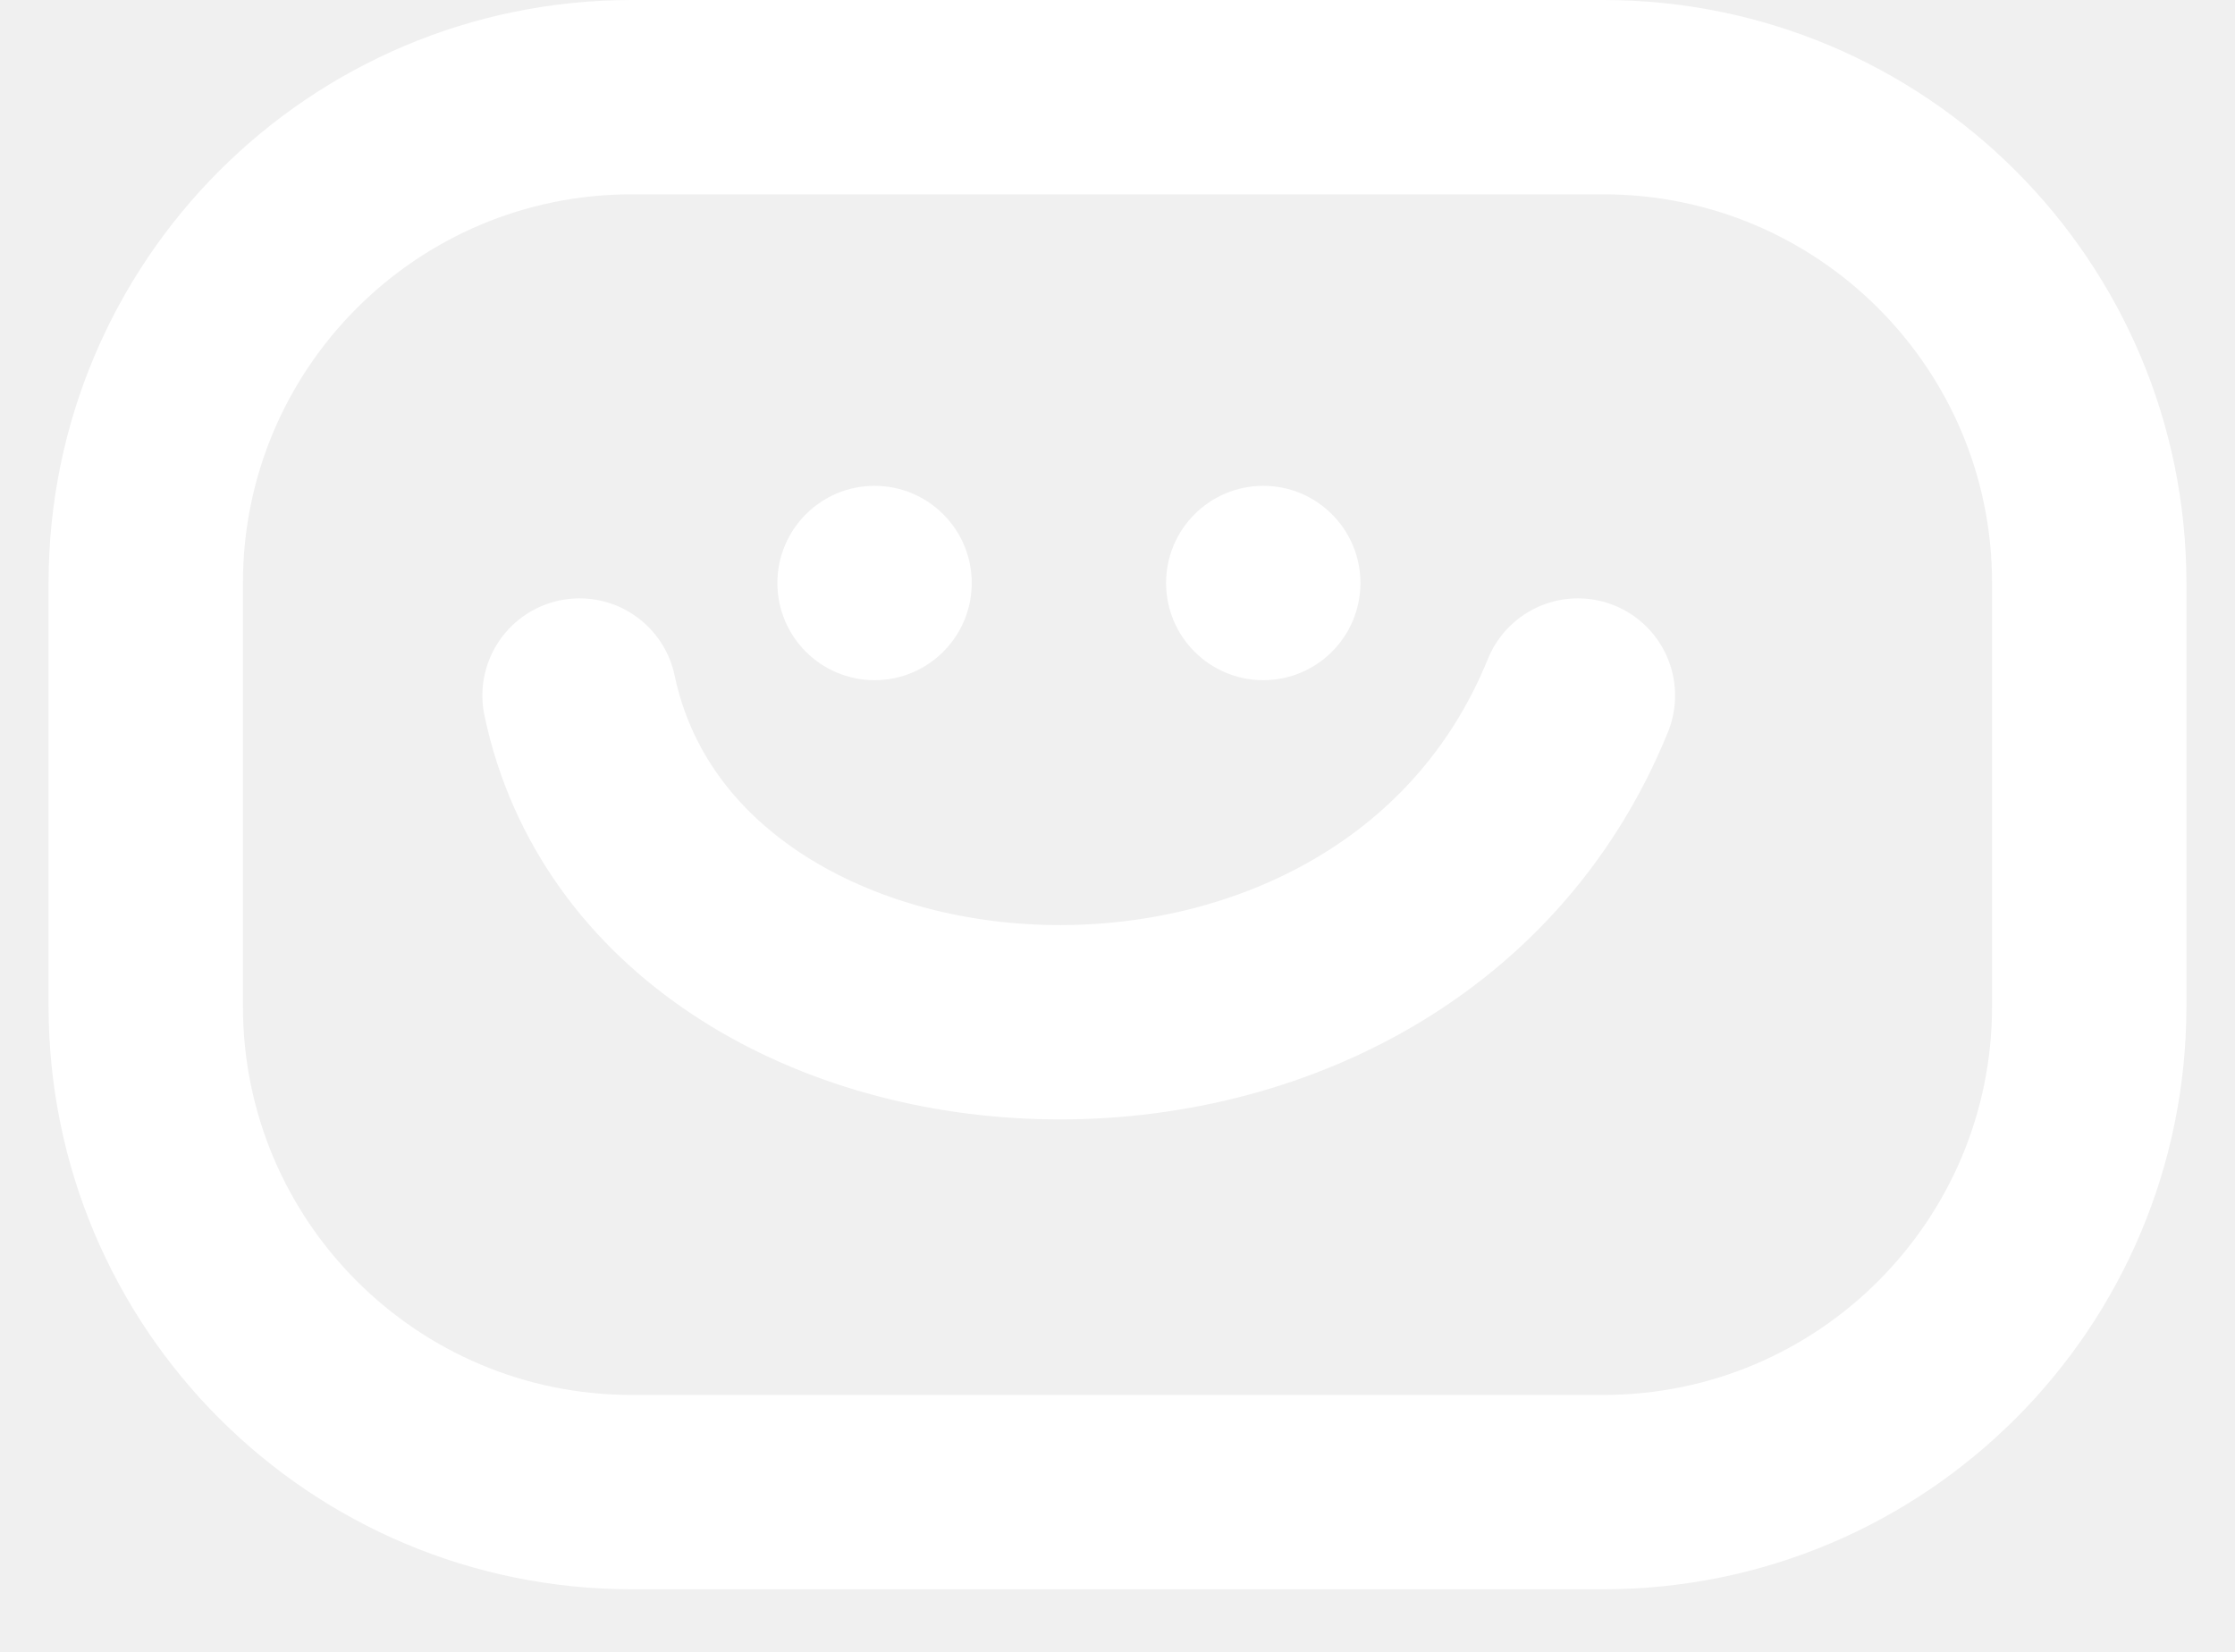
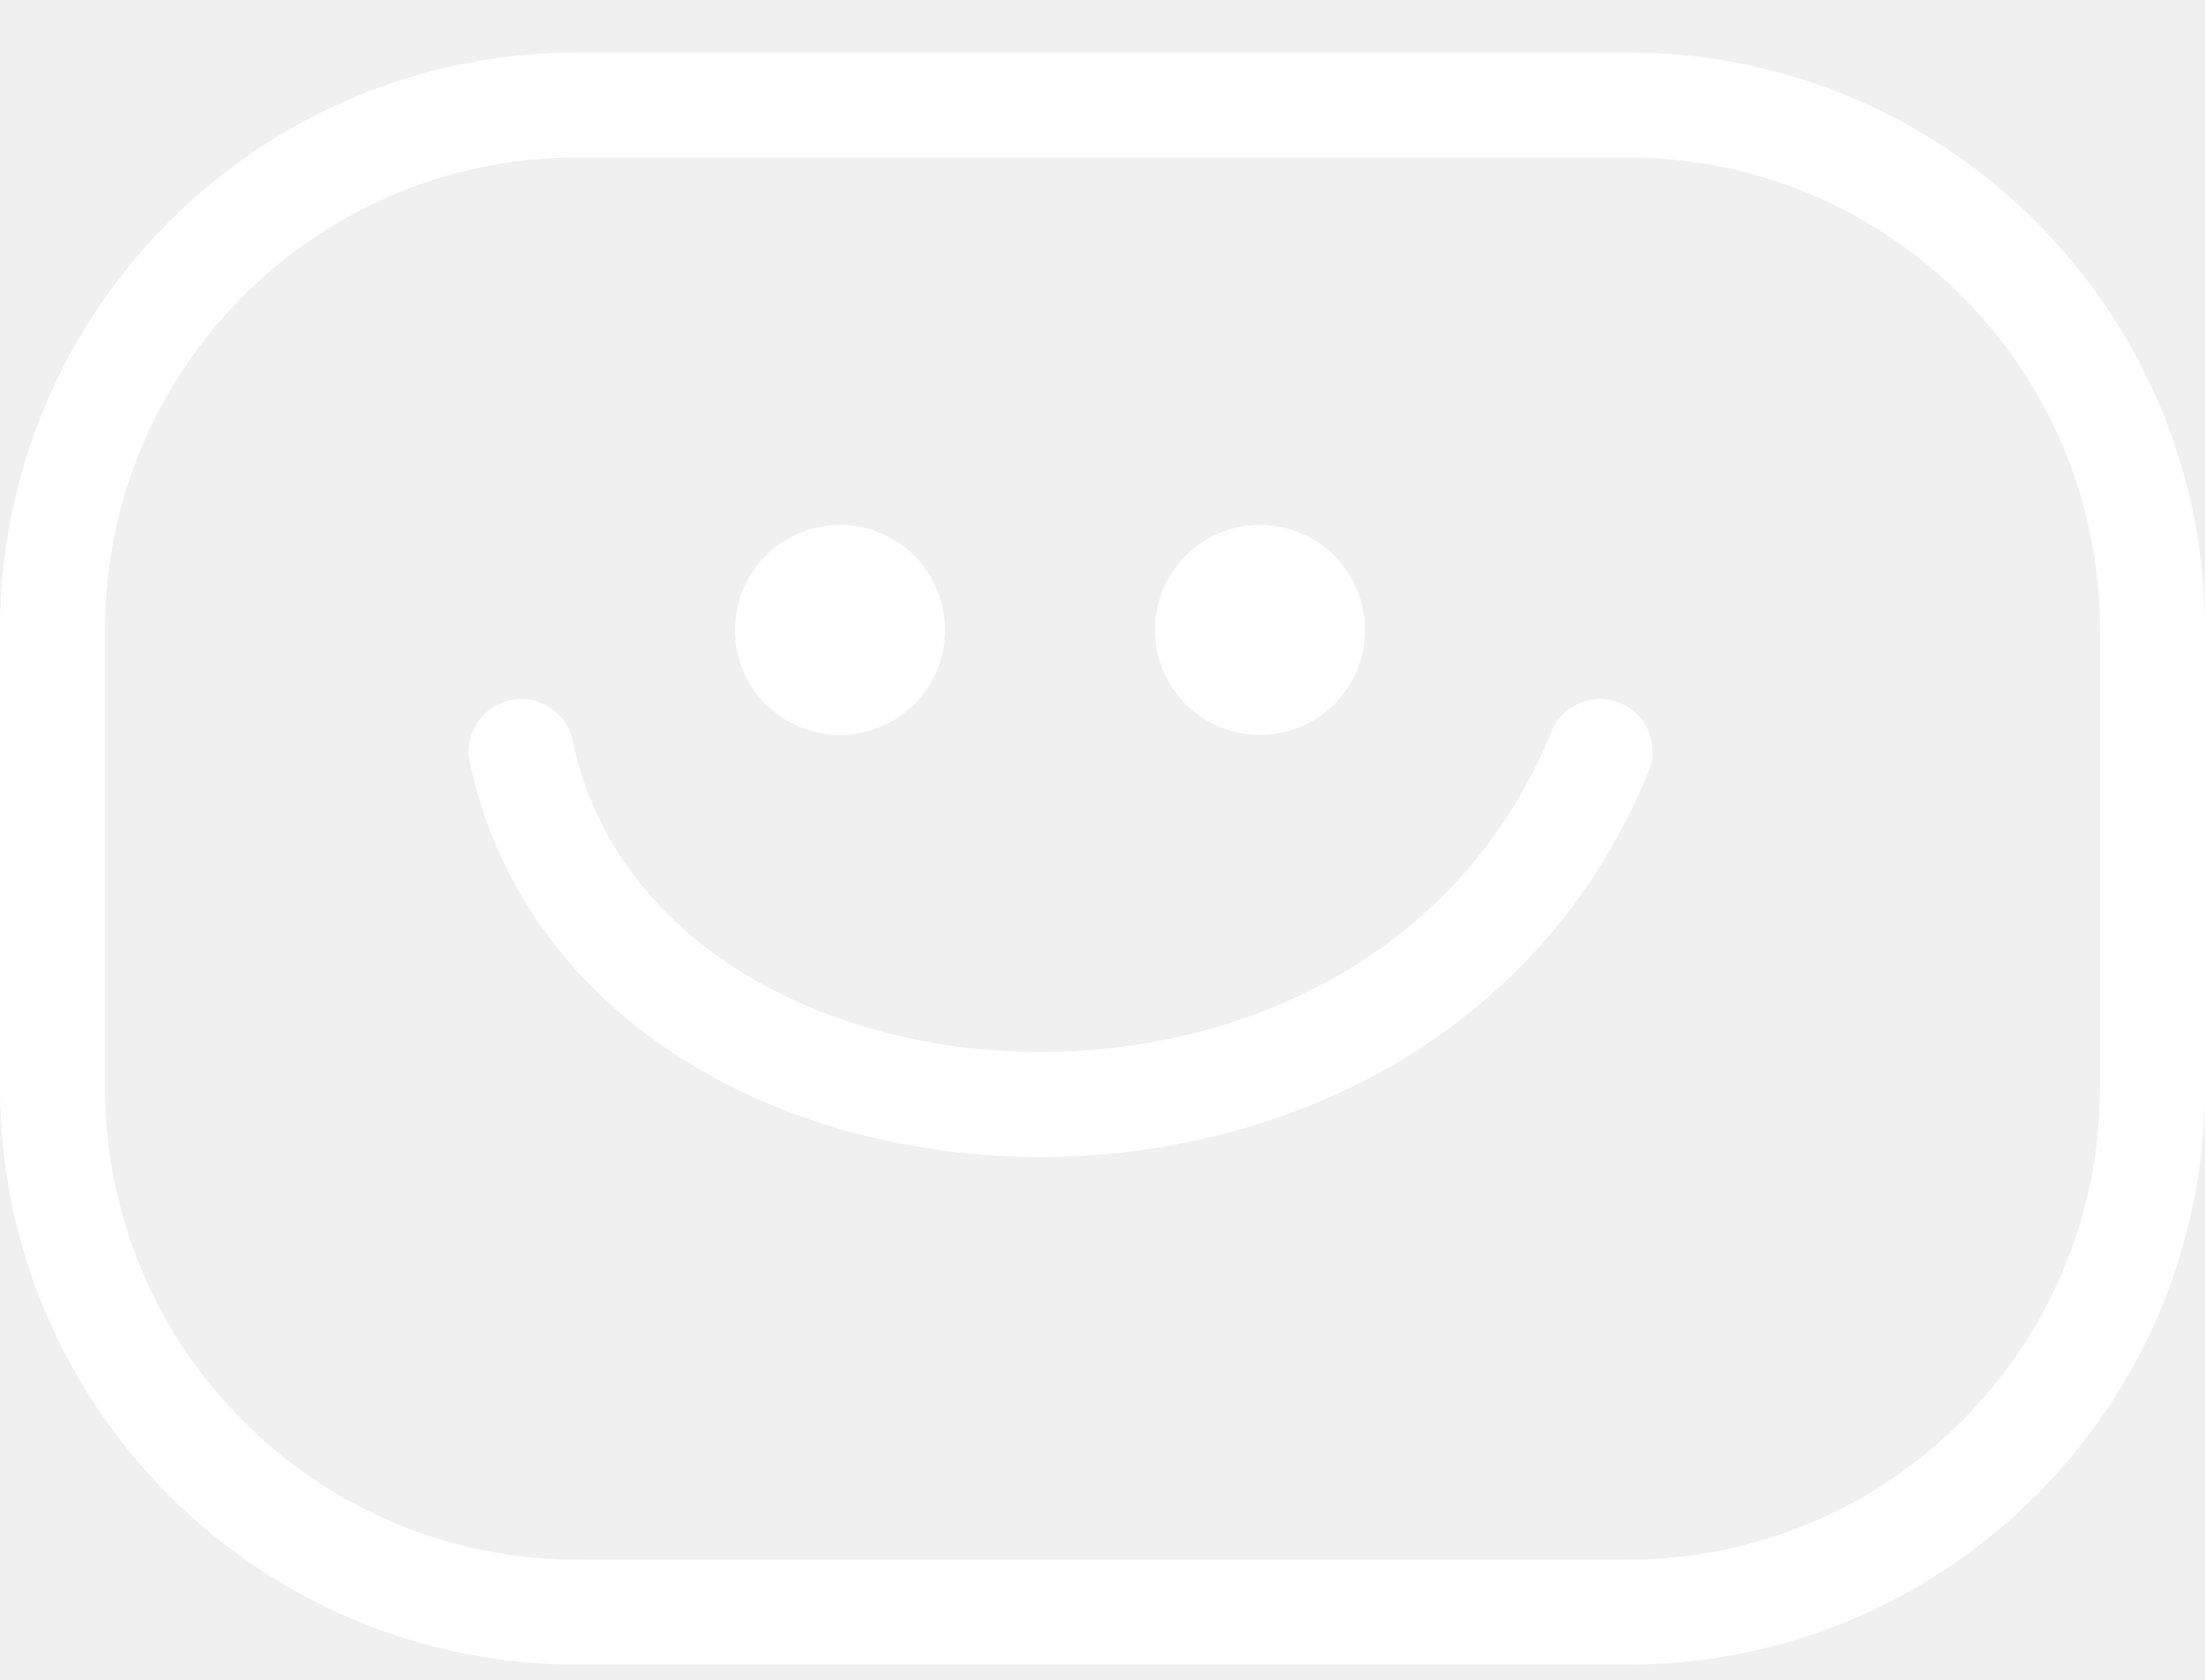
- <svg xmlns="http://www.w3.org/2000/svg" width="23" height="17" viewBox="0 0 23 17" fill="none">
-   <g id="Group 44">
-     <rect id="Rectangle 47" x="1.5" y="1" width="20" height="14.356" rx="5" stroke="white" stroke-width="2" />
-     <g id="Group 46">
-       <circle id="Ellipse 28" cx="9" cy="6" r="1" fill="white" />
-       <circle id="Ellipse 29" cx="13" cy="6" r="1" fill="white" />
-       <path id="Vector 59" d="M5.964 7.158C6.851 11.372 14.311 11.903 16.238 7.158" stroke="white" stroke-width="2" stroke-linecap="round" />
-     </g>
-   </g>
+ <svg xmlns="http://www.w3.org/2000/svg" width="21" height="16" viewBox="0 0 21 16" fill="none">
+   <rect x="0.5" y="1" width="20" height="14.356" rx="5" stroke="white" />
+   <circle cx="8" cy="6" r="1" fill="white" />
+   <circle cx="12" cy="6" r="1" fill="white" />
+   <path d="M4.964 7.158C5.851 11.372 13.311 11.903 15.238 7.158" stroke="white" stroke-linecap="round" />
</svg>
